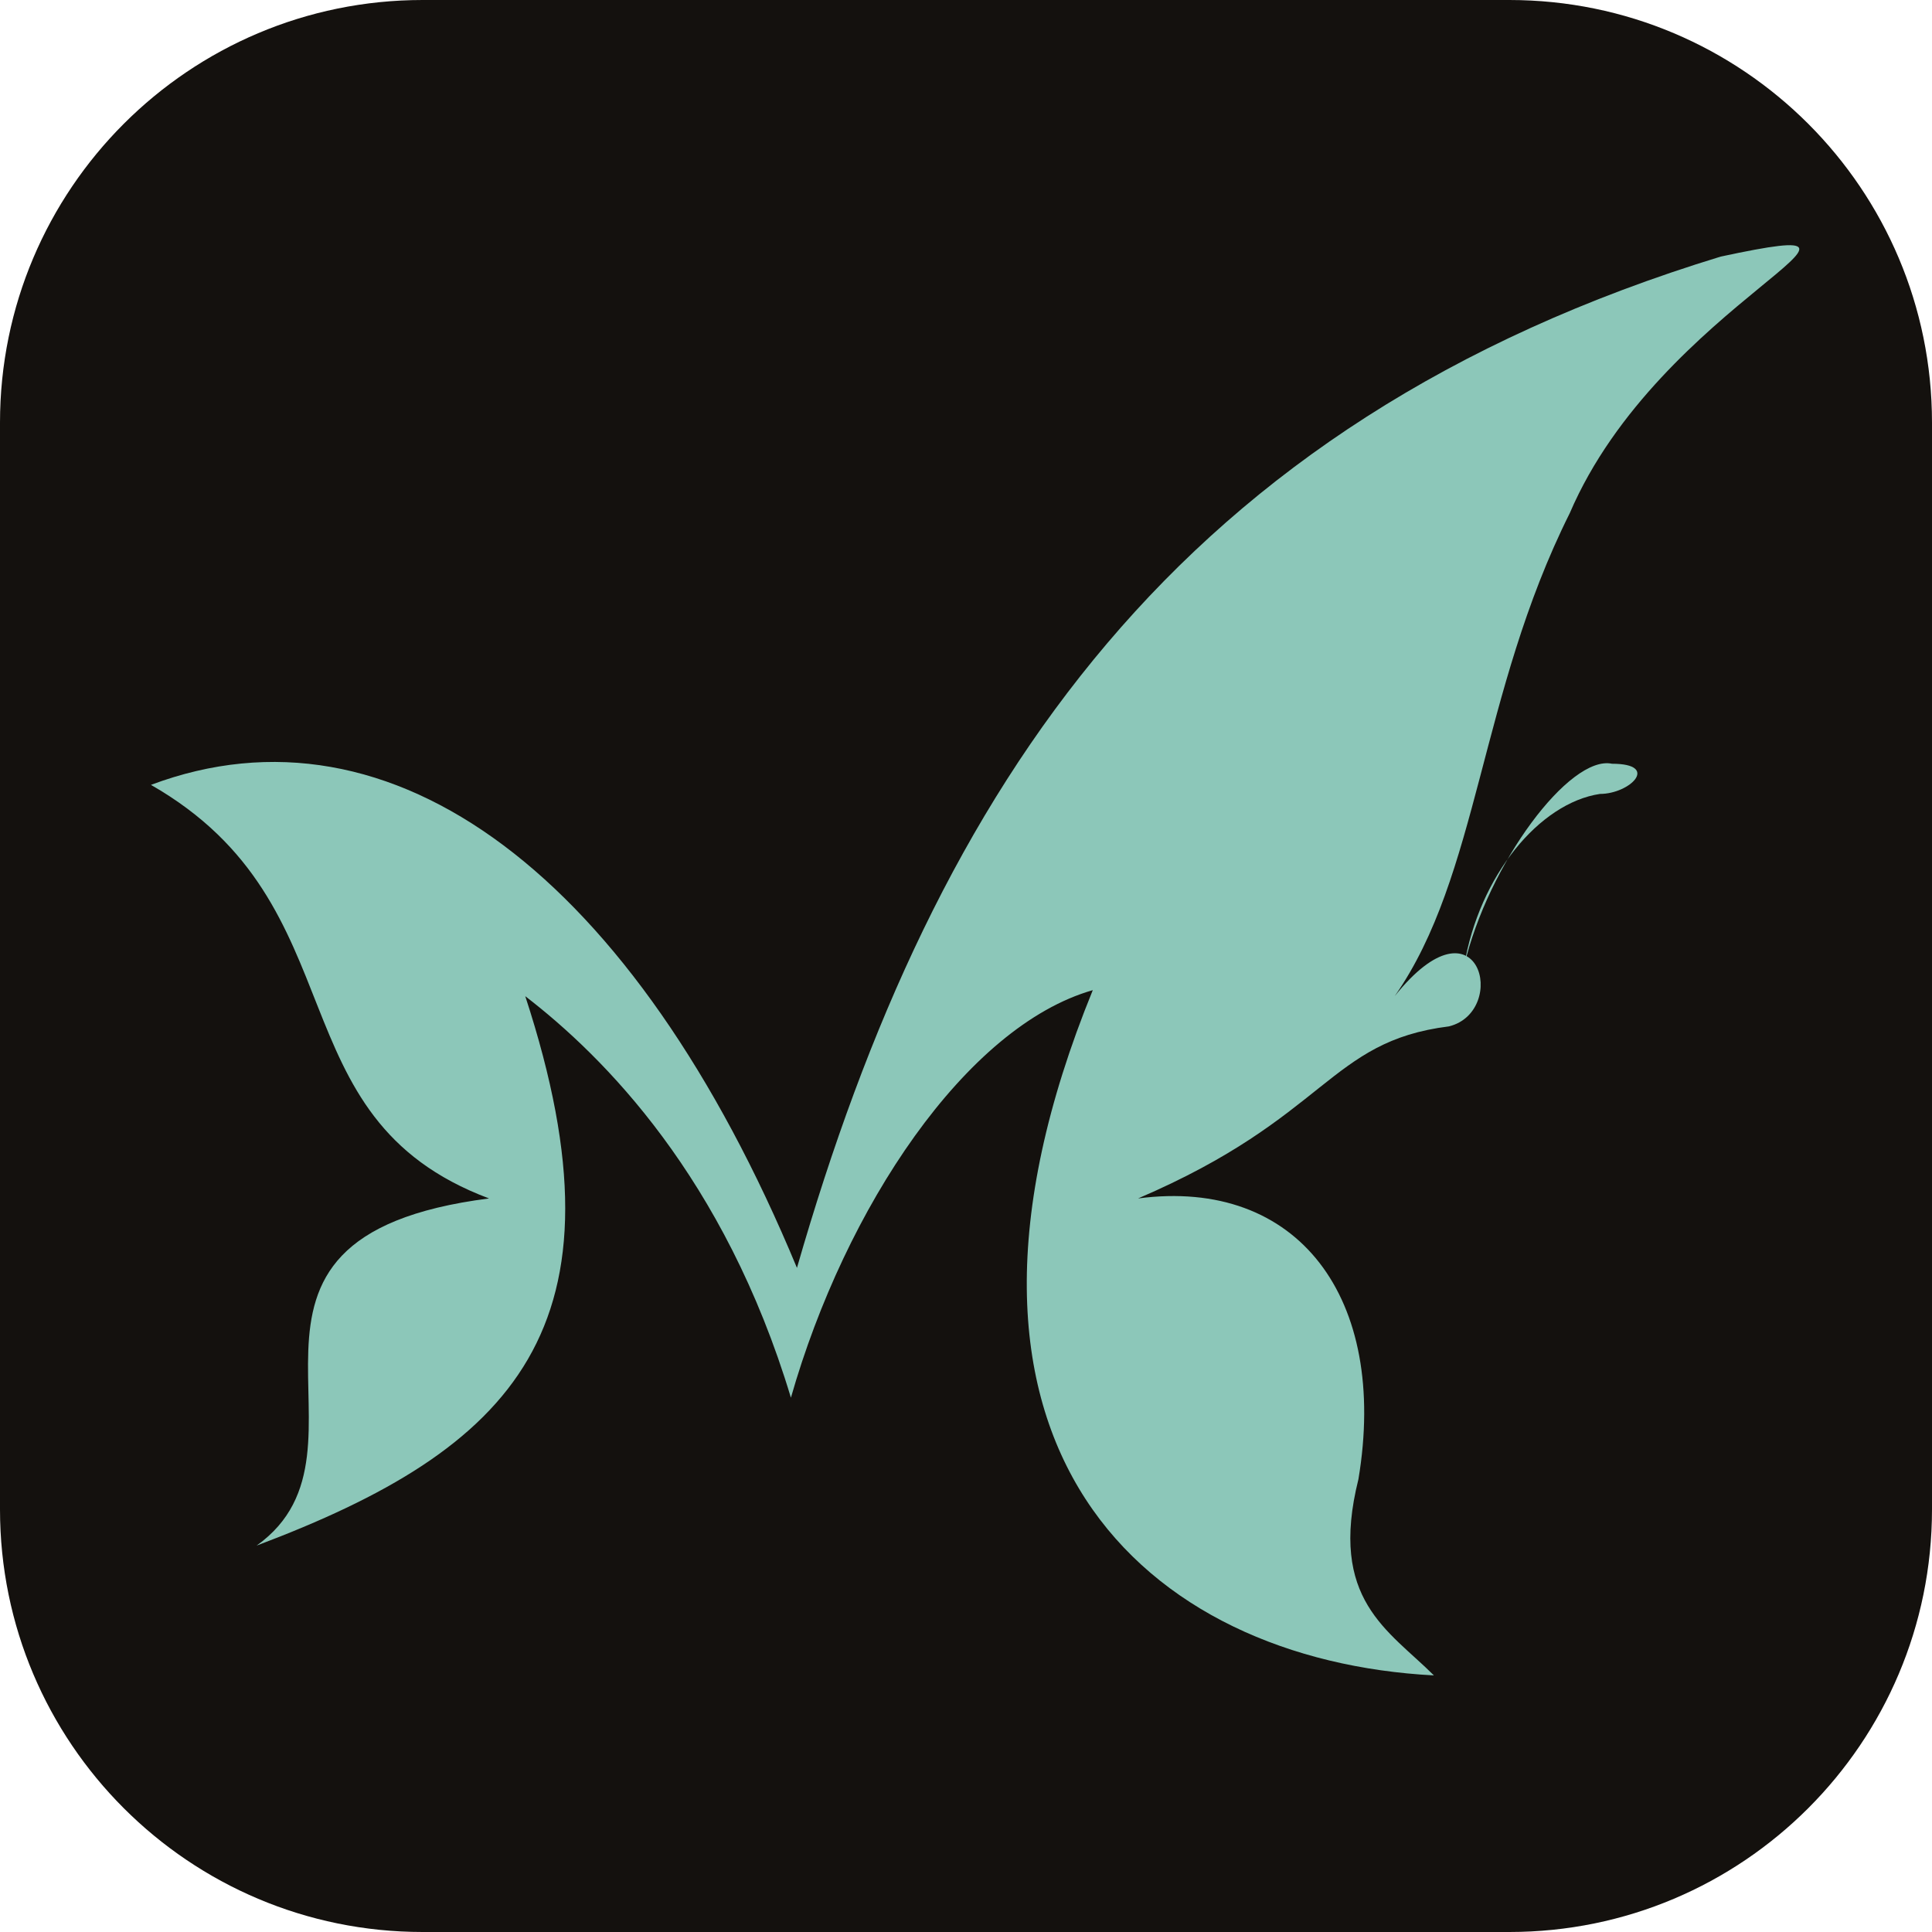
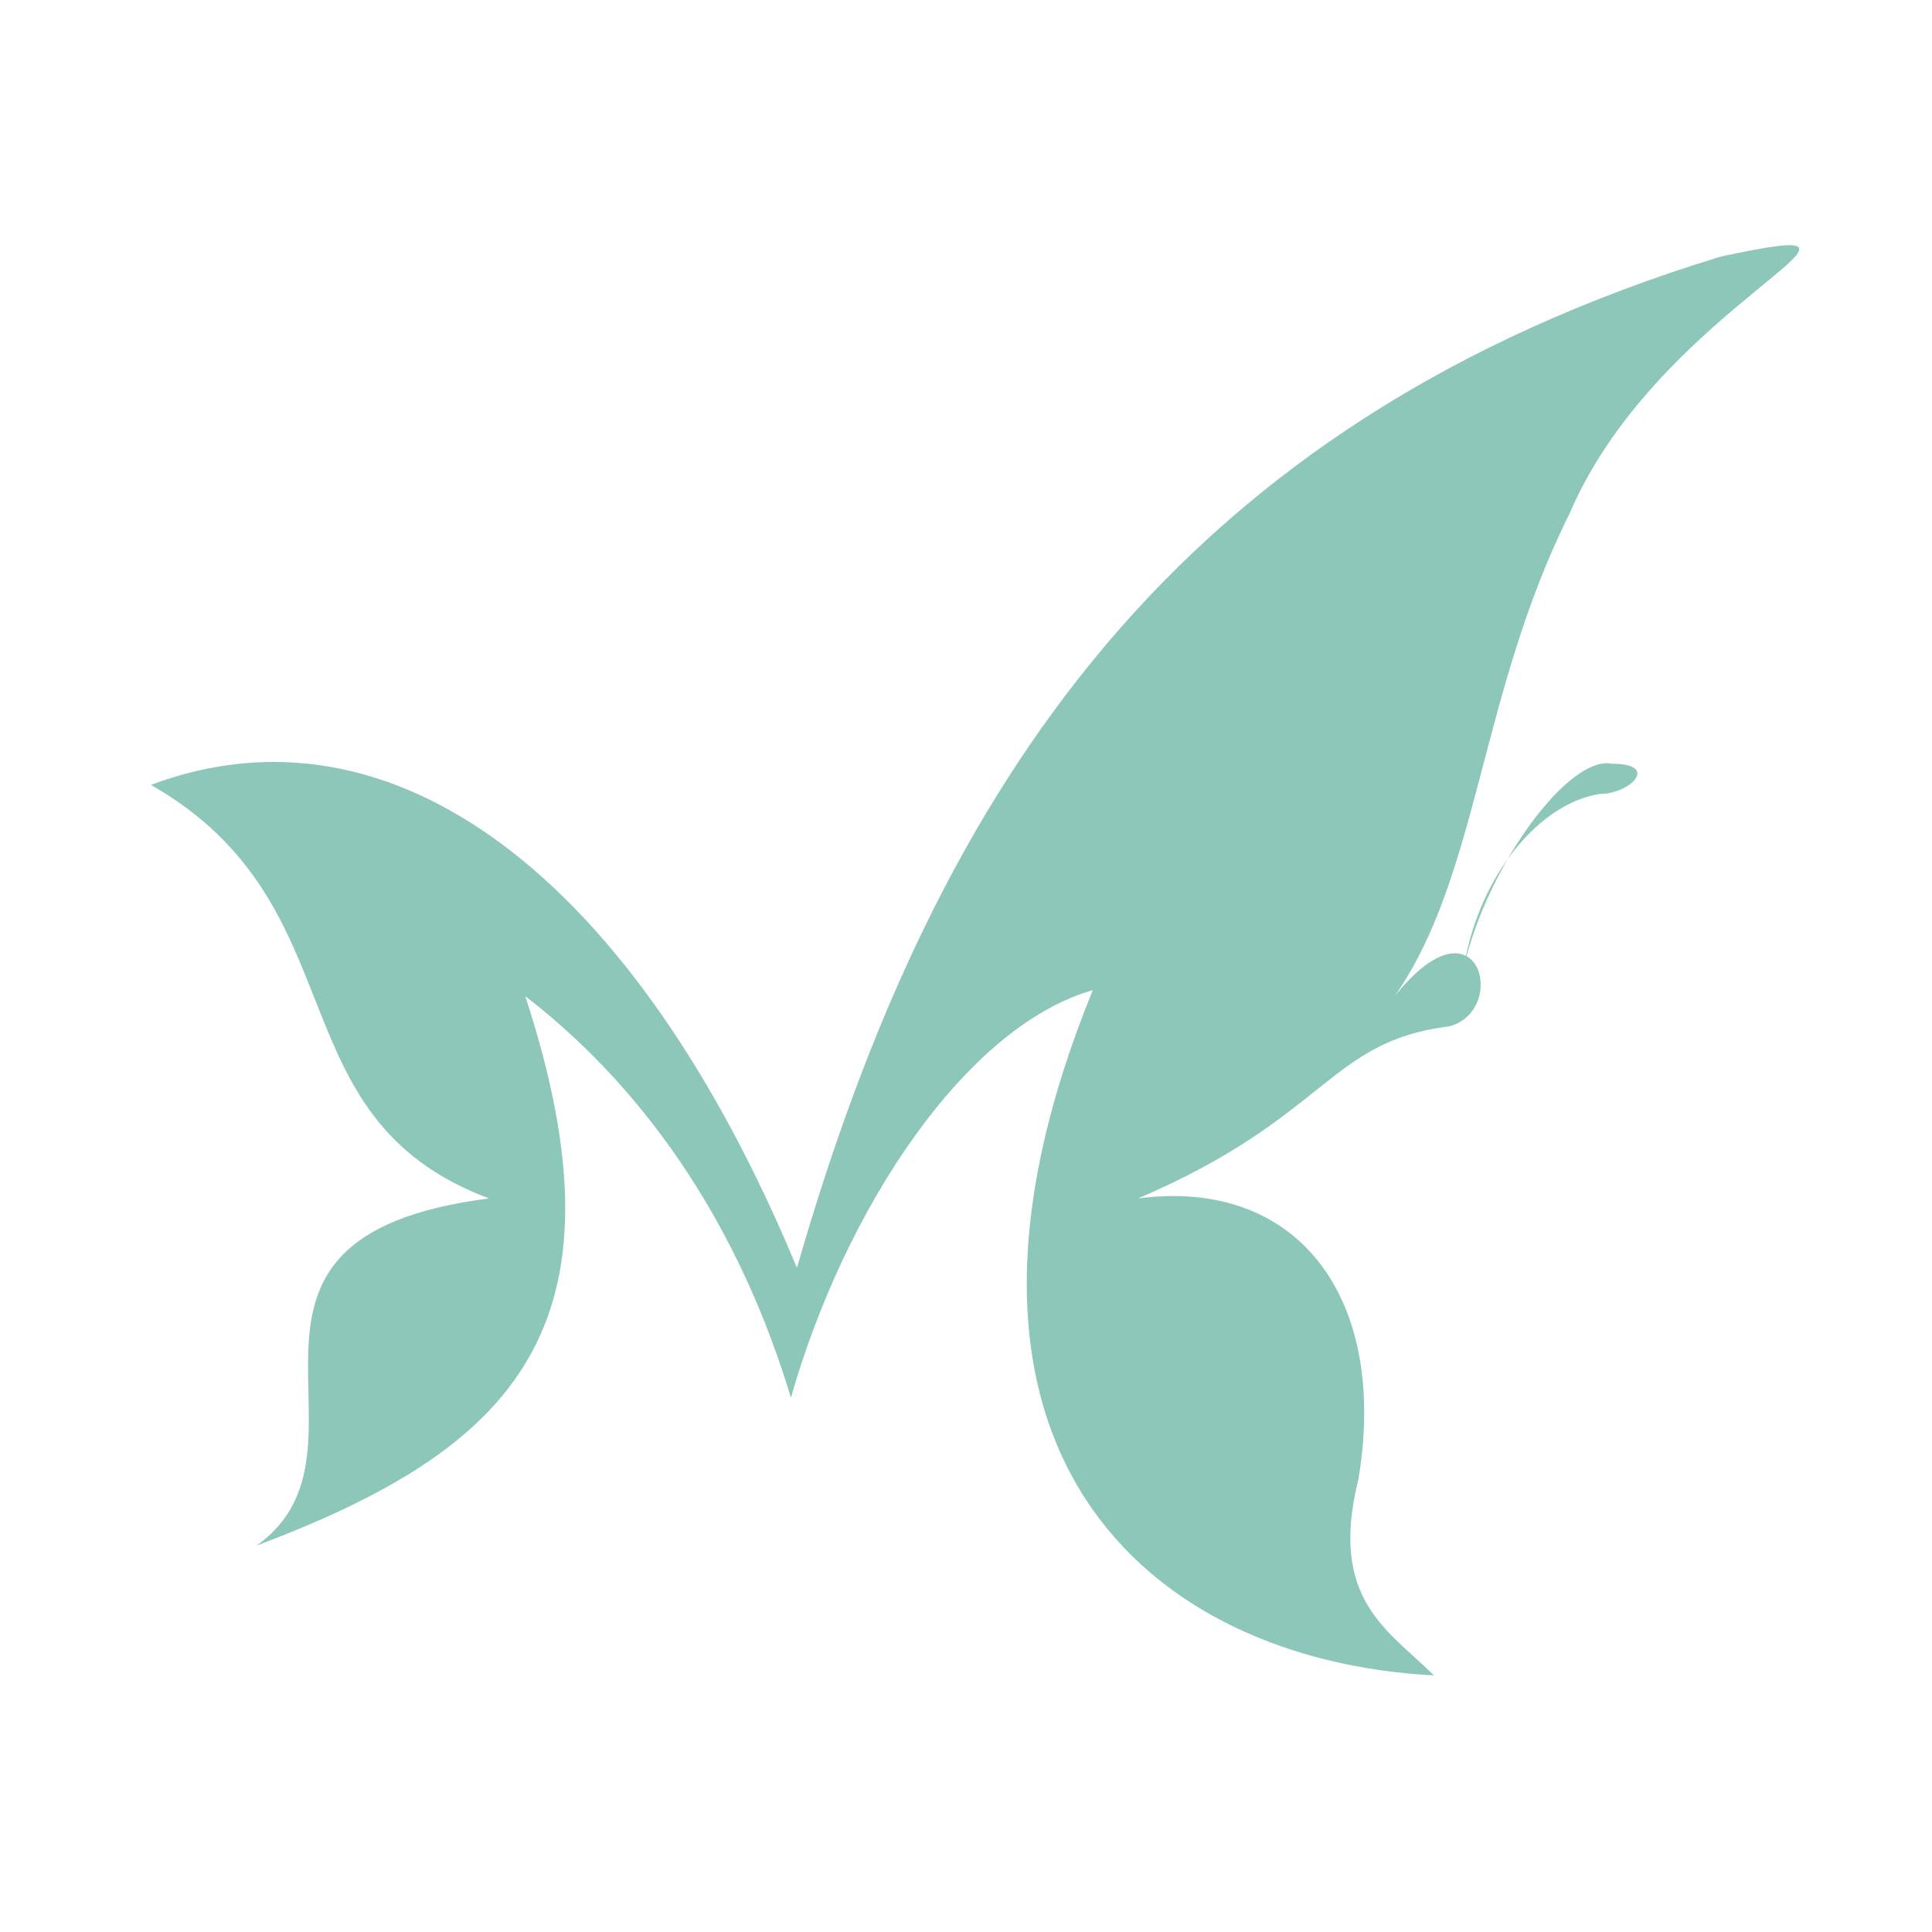
<svg xmlns="http://www.w3.org/2000/svg" viewBox="0 0 64 64" role="img" aria-label="Maixai butterfly monogram">
-   <rect width="64" height="64" rx="14" fill="#14110e" />
  <g fill="#8cc7b9">
    <path d="M5 26C13 23 21 29 26.4 42C31 26 39 14 57 8.5C64 7 55 10 52 17C49 23 49 29 46.2 33C49 29.5 50 33.5 48 34C44 34.5 44 37 37.7 39.7C43 39 46 43 45 49C44 53 46 54 47.5 55.5C38 55 30 48 36.2 32.8C32 34 28 40 26.2 46.3C24 39 20 35 17.4 33C21 44 17 48 8.5 51.2C13 48 6 41 16.2 39.7C9 37 12 30 5 26Z" />
    <path d="M48.5 32C49.3 28.6 52 25 53.4 25.3C55 25.3 54 26.3 53 26.3C51 26.6 49 29 48.5 32Z" />
  </g>
</svg>
